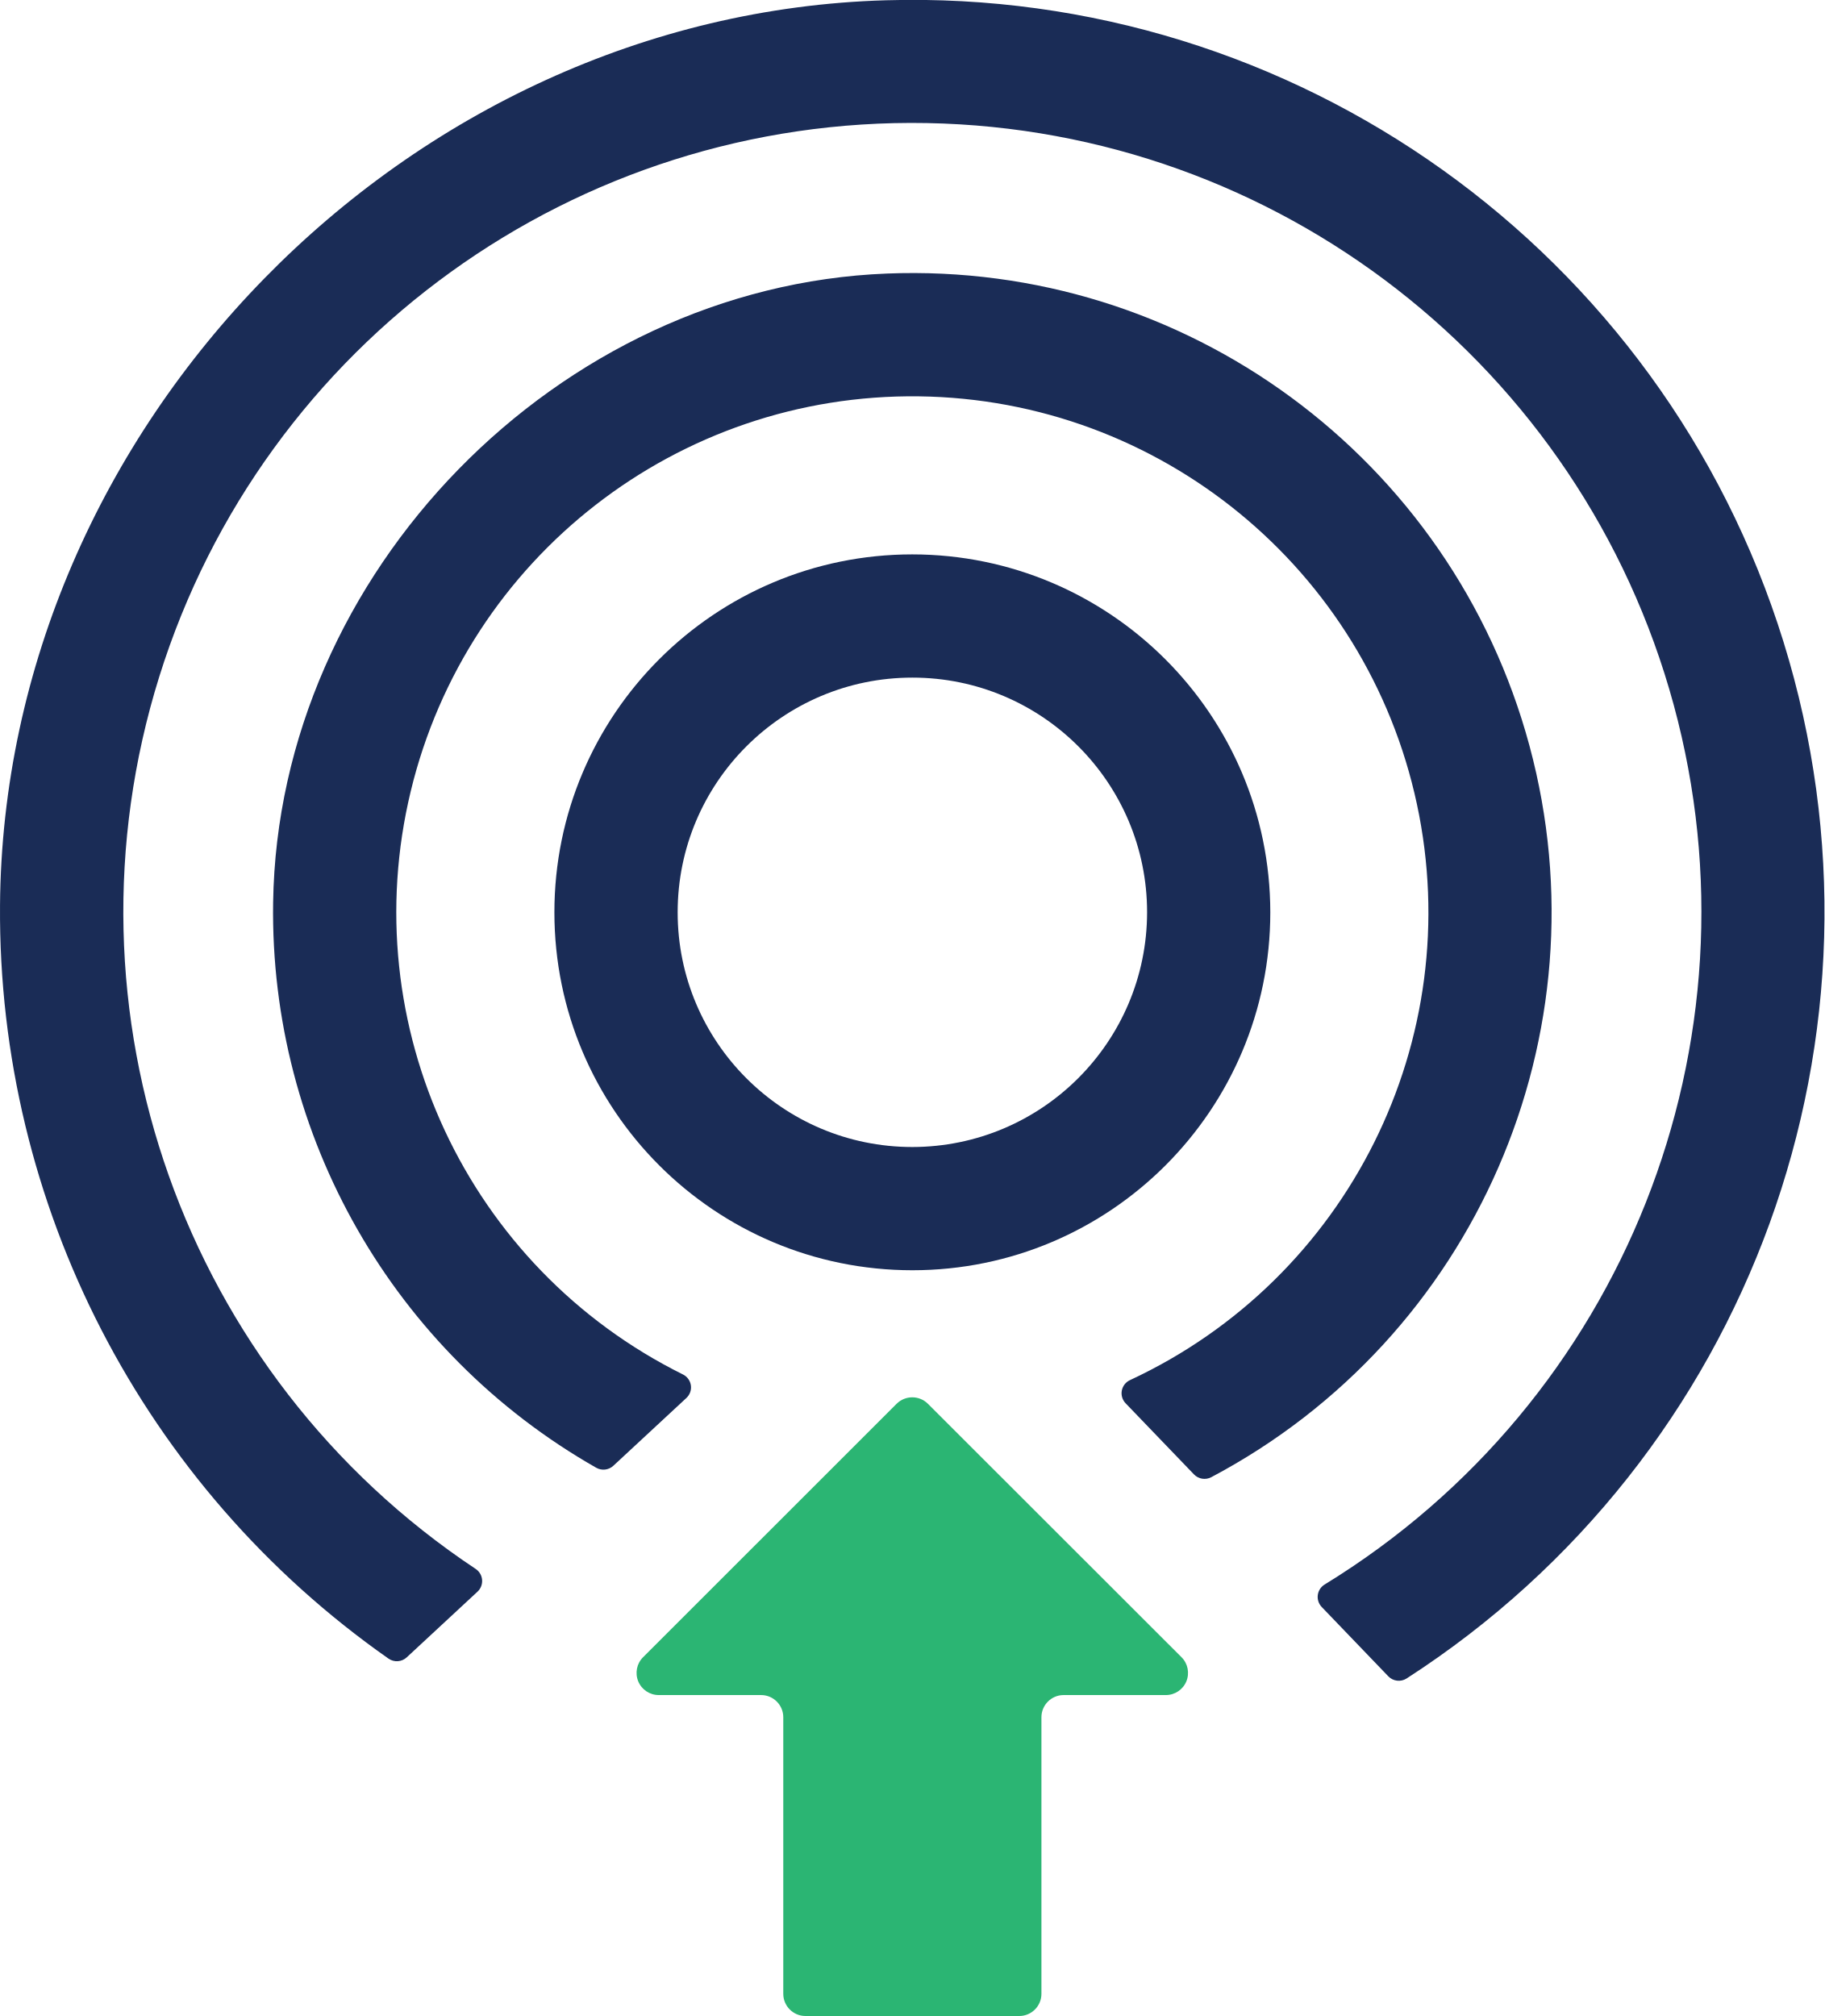
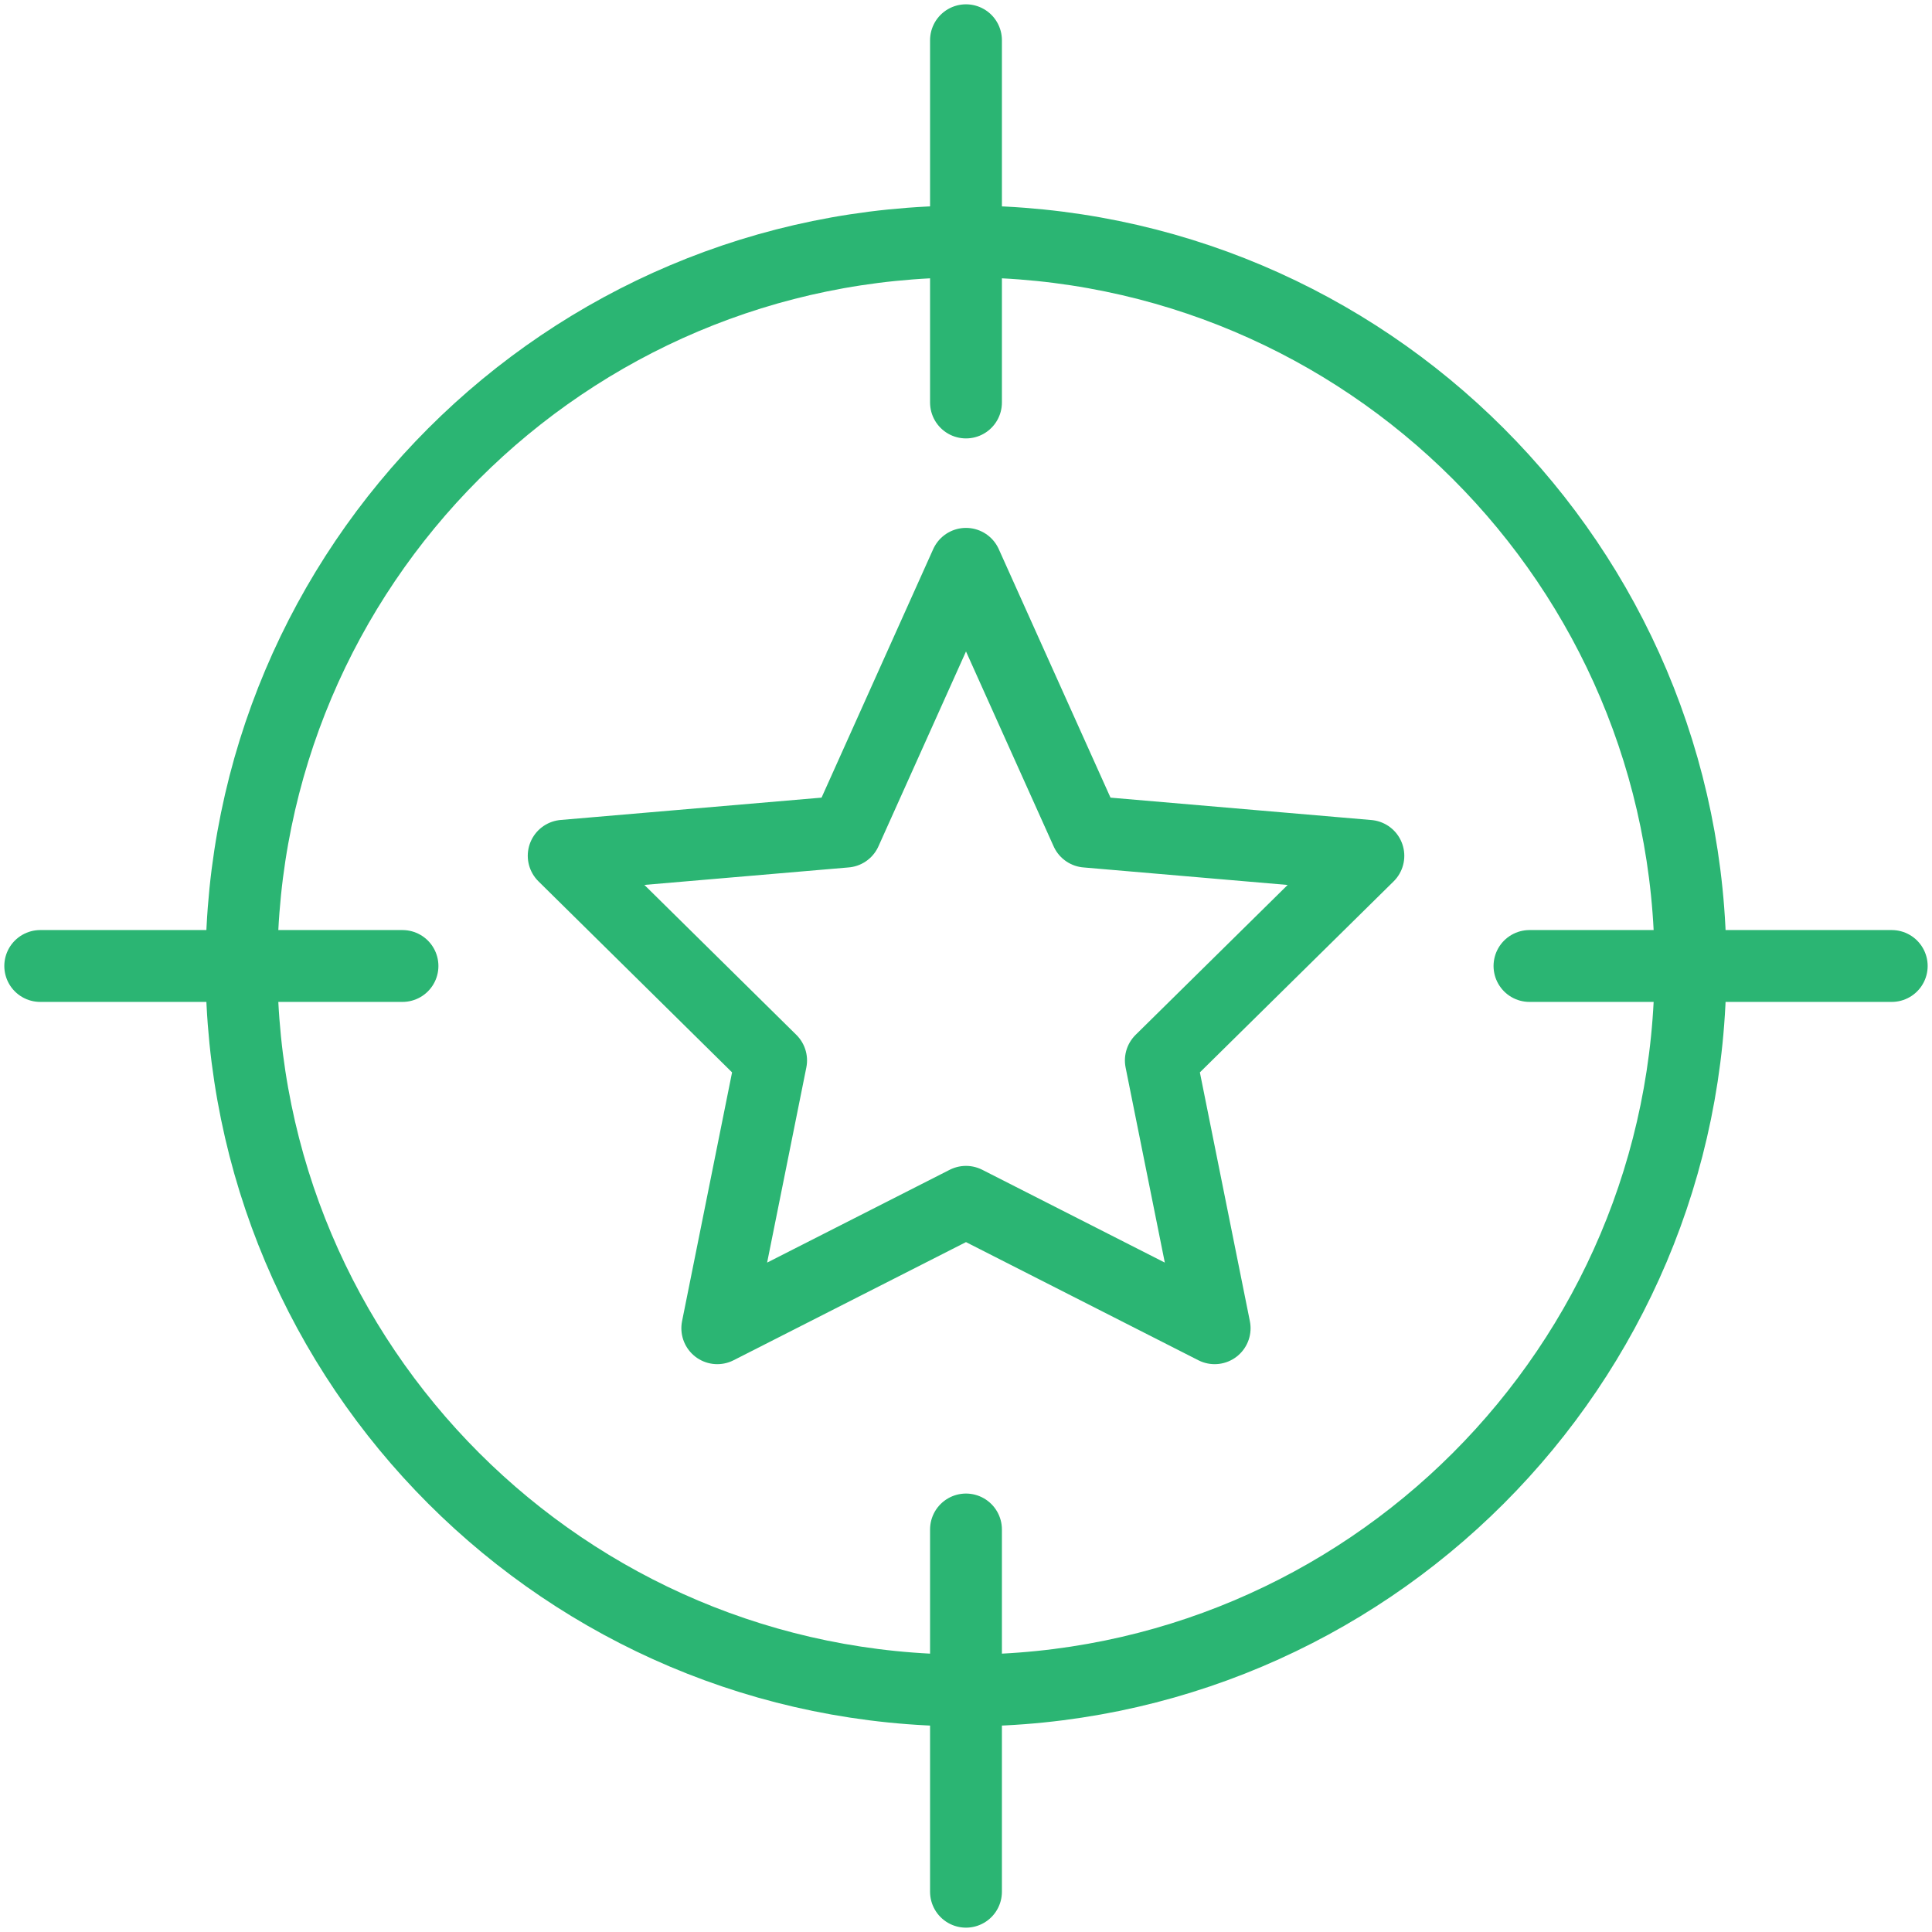
- <svg xmlns="http://www.w3.org/2000/svg" width="79.95" height="88.344" viewBox="0 0 79.95 88.344">
-   <g id="target" transform="translate(-73.677 -66.088)">
-     <path id="Path_66864" data-name="Path 66864" d="M165.853,142.58a15.685,15.685,0,1,0,15.686,15.683A15.7,15.7,0,0,0,165.853,142.58Zm0,25.97a10.285,10.285,0,1,1,10.287-10.287A10.3,10.3,0,0,1,165.853,168.55Z" transform="translate(-52.199 -52.198)" fill="#1a2c56" />
-     <path id="Path_66865" data-name="Path 66865" d="M138.26,103.784c-14.425.556-26.694,13.13-26.907,27.564a28.022,28.022,0,0,0,14.162,24.77.639.639,0,0,0,.746-.089l3.2-2.97a.631.631,0,0,0-.146-1.029,22.611,22.611,0,1,1,19.58.248.633.633,0,0,0-.187,1.013l2.995,3.116a.638.638,0,0,0,.756.124,28.01,28.01,0,0,0-14.206-52.747Z" transform="translate(-25.708 -25.709)" fill="#1a2c56" />
-     <path id="Path_66866" data-name="Path 66866" d="M112.495,66.1c-21,.6-38.668,18.662-38.817,39.671a39.952,39.952,0,0,0,17.023,33,.637.637,0,0,0,.8-.057l3.1-2.877a.637.637,0,0,0-.086-1,34.572,34.572,0,1,1,37.207.686.637.637,0,0,0-.13.985l2.916,3.036a.636.636,0,0,0,.8.1A39.968,39.968,0,0,0,112.491,66.1Z" fill="#1a2c56" />
-     <path id="Path_66867" data-name="Path 66867" d="M184.7,271.935h-4.488a.972.972,0,0,0-.972.972v12.12a.972.972,0,0,1-.972.972H168.9a.972.972,0,0,1-.972-.972v-12.12a.972.972,0,0,0-.972-.972H162.47a.971.971,0,0,1-.686-1.658l11.11-11.106a.972.972,0,0,1,1.372,0l11.113,11.106a.971.971,0,0,1-.686,1.658Z" transform="translate(-59.929 -131.567)" fill="#2bb573" />
+ <svg xmlns="http://www.w3.org/2000/svg" width="59.157" height="59.157" viewBox="0 0 59.157 59.157">
+   <defs>
+     <clipPath id="clip-path">
+       <path id="Path_66800" data-name="Path 66800" d="M0,6.357H59.157V-52.8H0Z" transform="translate(0 52.8)" fill="none" />
+     </clipPath>
+   </defs>
+   <g id="Group_66161" data-name="Group 66161" clip-path="url(#clip-path)">
+     <g id="Group_66159" data-name="Group 66159" transform="translate(1.232 1.232)">
+       <path id="Path_66798" data-name="Path 66798" d="M5.43,3.046A22.184,22.184,0,0,1-16.754,25.23,22.184,22.184,0,0,1-38.938,3.046,22.184,22.184,0,0,1-16.754-19.138,22.184,22.184,0,0,1,5.43,3.046m-50.53,0h11.092M.5,3.046H11.592M-16.754-25.3v11.092m0,34.508V31.392m0-40.66,3.687,8.2,8.634.741-6.355,6.265,1.648,8.2-7.614-3.871-7.615,3.871,1.648-8.2L-29.072-.329l8.634-.739Z" transform="translate(45.1 25.3)" fill="none" />
+     </g>
+     <g id="Group_66160" data-name="Group 66160" transform="translate(1.232 1.232)">
+       <path id="Path_66799" data-name="Path 66799" d="M5.43,3.046A22.184,22.184,0,0,1-16.754,25.23,22.184,22.184,0,0,1-38.938,3.046,22.184,22.184,0,0,1-16.754-19.138,22.184,22.184,0,0,1,5.43,3.046Zm-50.53,0h11.092M.5,3.046H11.592M-16.754-25.3v11.092m0,34.508V31.392m0-40.66,3.687,8.2,8.634.741-6.355,6.265,1.648,8.2-7.614-3.871-7.615,3.871,1.648-8.2L-29.072-.329l8.634-.739Z" transform="translate(45.1 25.3)" fill="none" stroke="#2bb573" stroke-linecap="round" stroke-linejoin="round" stroke-width="2.2" />
+     </g>
  </g>
</svg>
